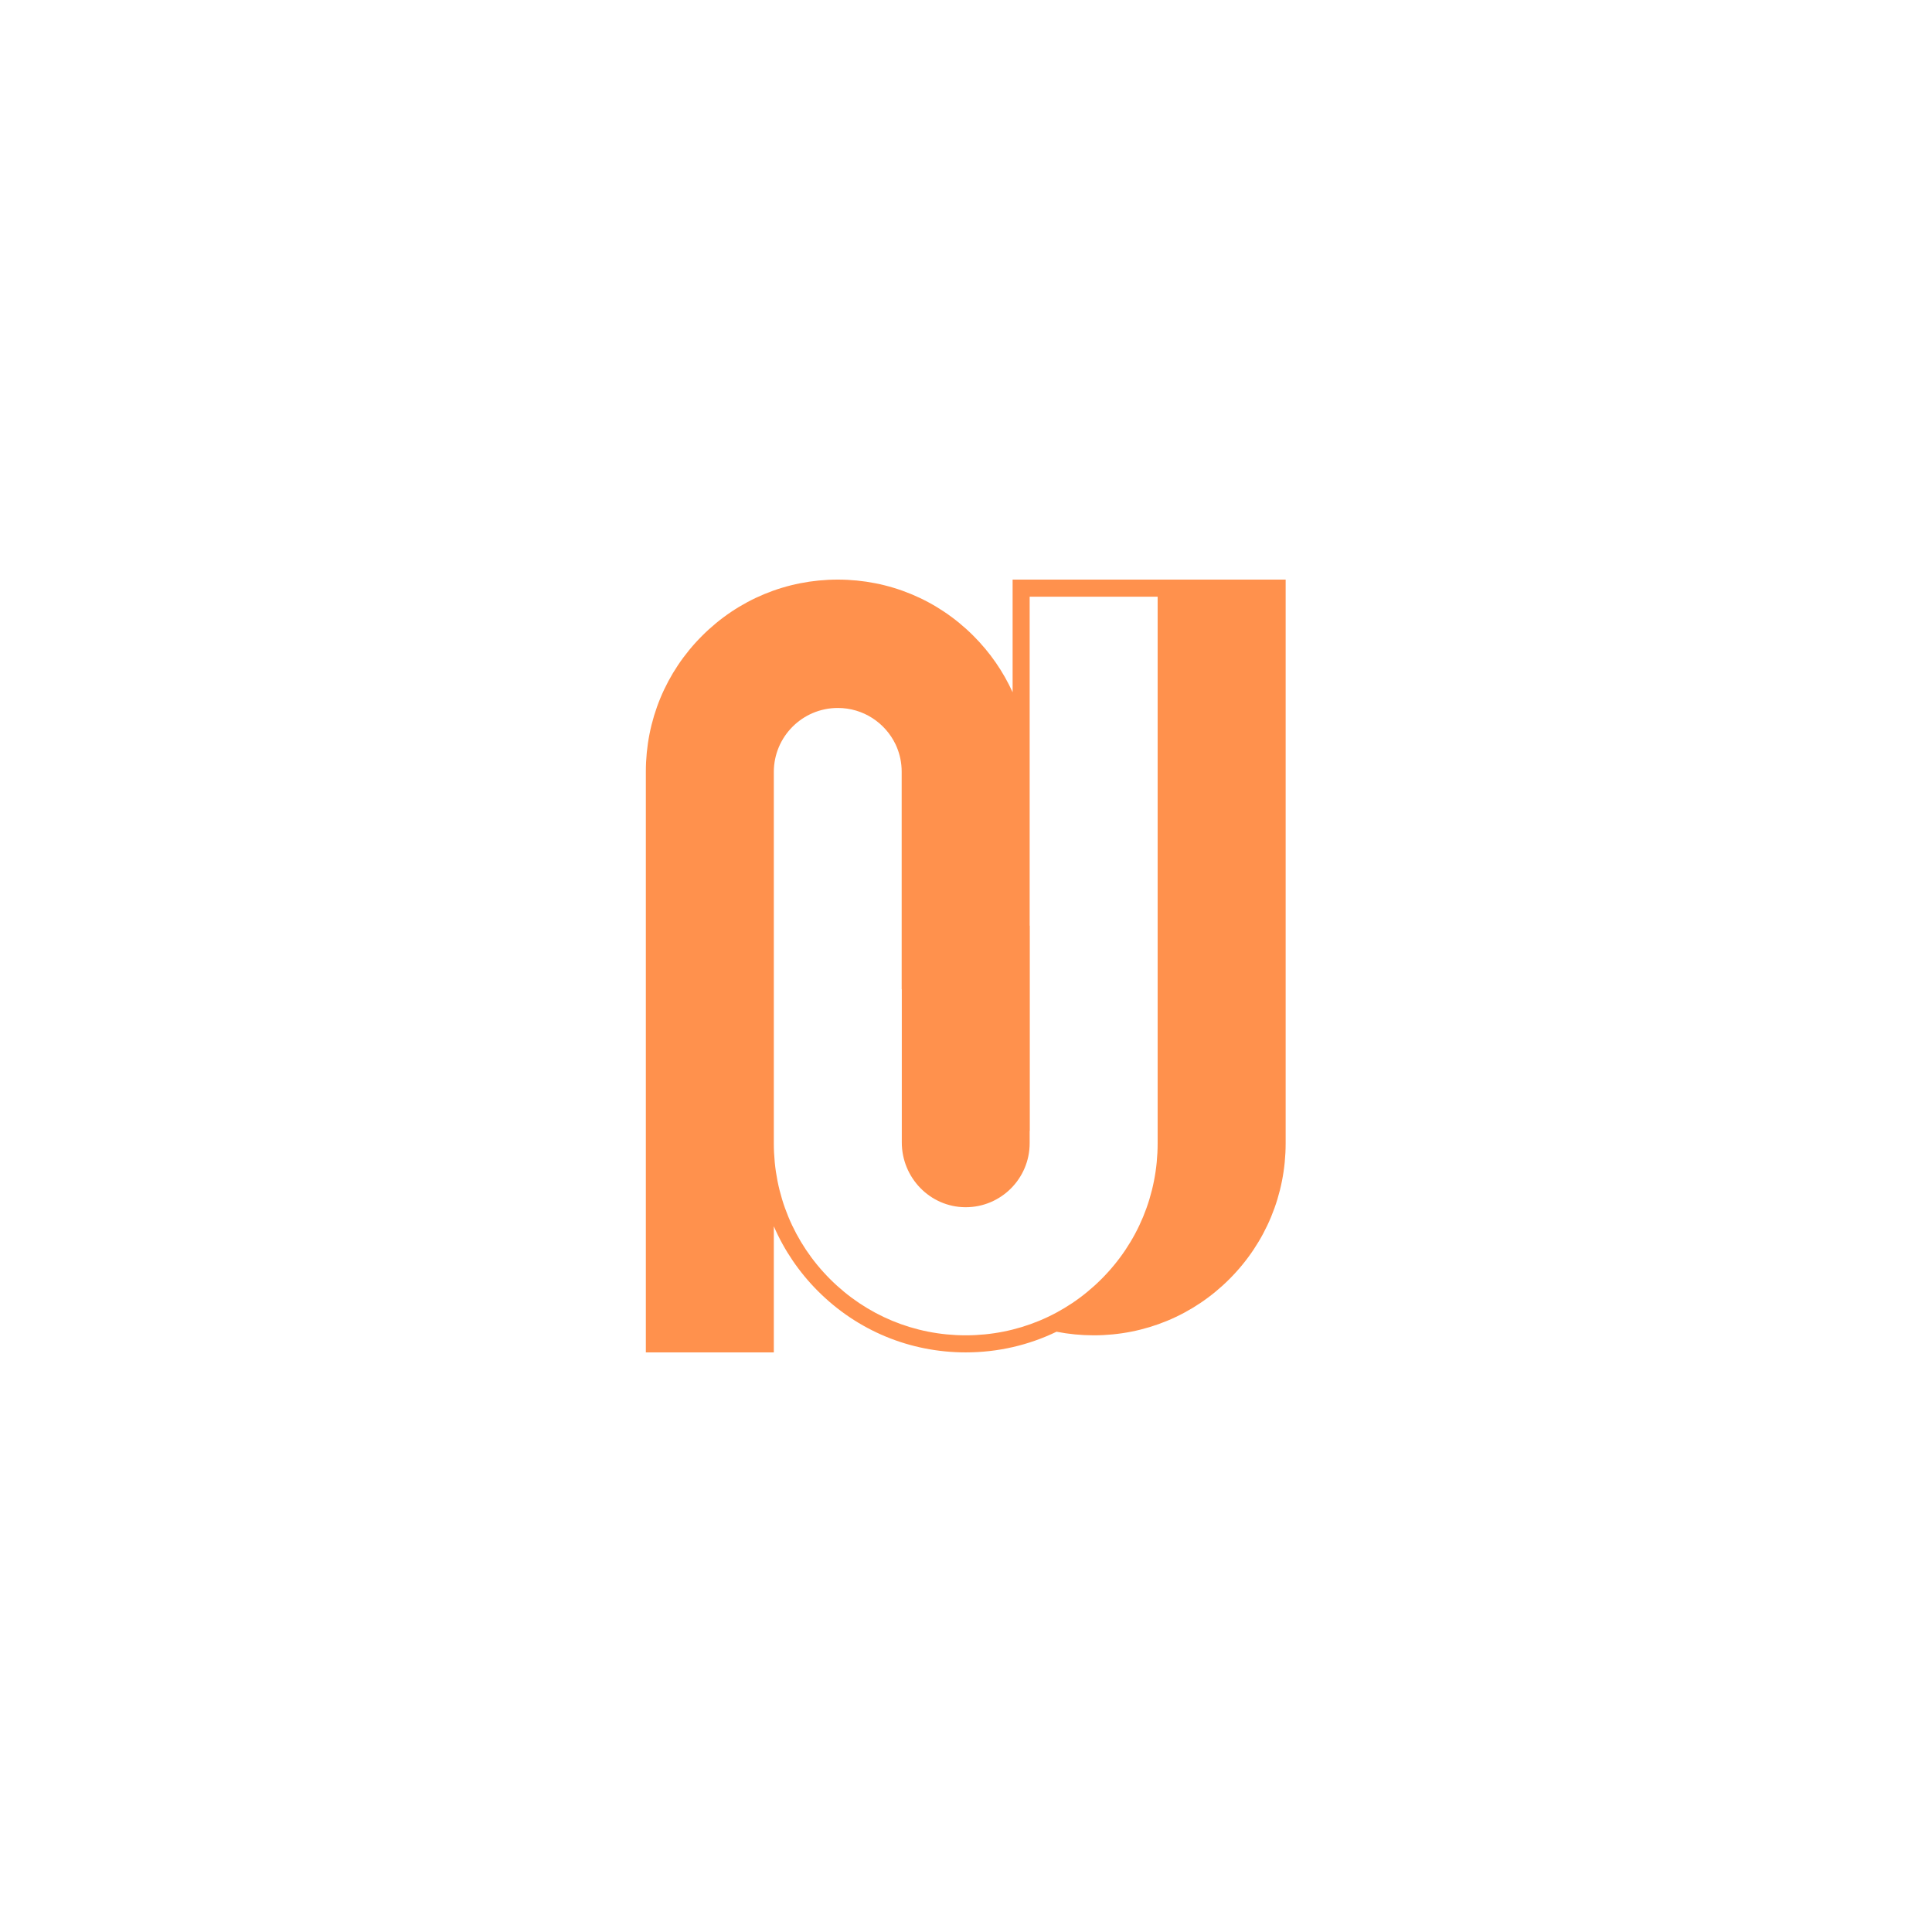
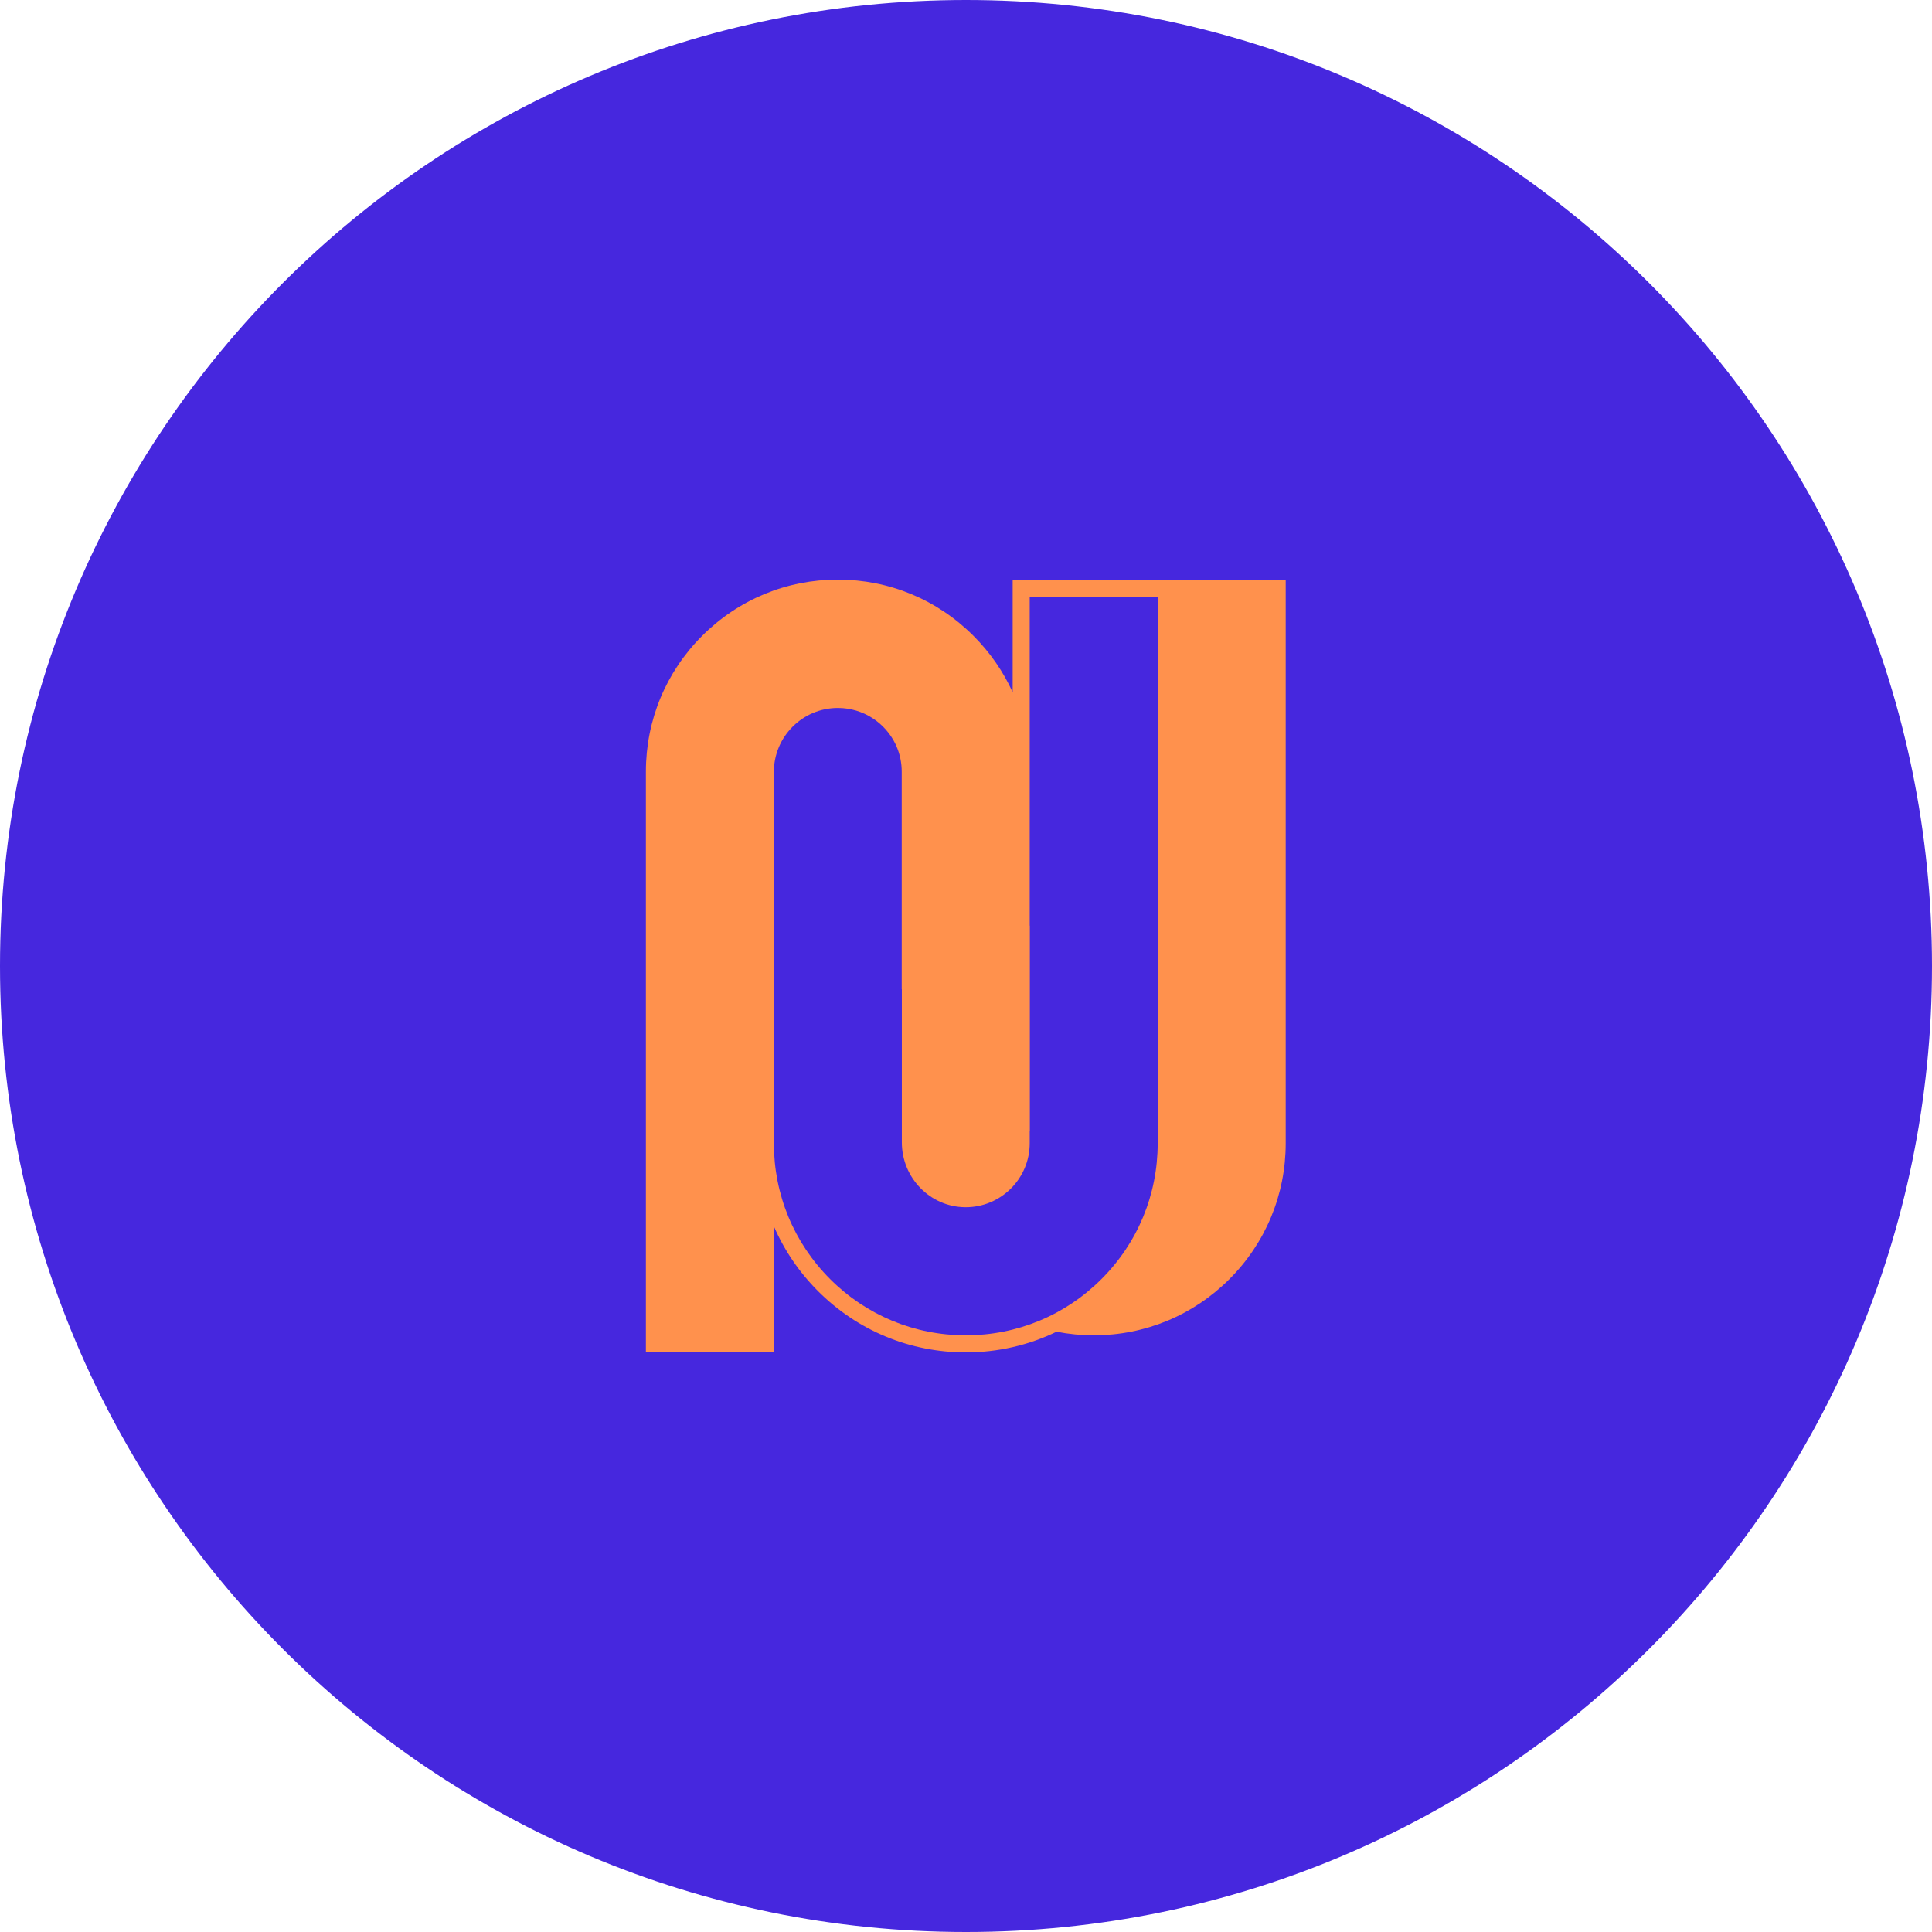
- <svg xmlns="http://www.w3.org/2000/svg" width="800" zoomAndPan="magnify" viewBox="0 0 600 600" height="800" preserveAspectRatio="xMidYMid meet" version="1.0">
-   <defs>
-     <clipPath id="8611a3f208">
-       <path d="M 200.551 180 L 399.301 180 L 399.301 420 L 200.551 420 Z M 200.551 180 " clip-rule="nonzero" />
-     </clipPath>
-   </defs>
-   <g clip-path="url(#8611a3f208)">
-     <path fill="#ff914d" d="M 314.477 180 L 314.477 214.992 C 311.551 208.551 307.465 202.621 302.316 197.473 C 291.062 186.203 276.094 180 260.176 180 C 244.254 180 229.285 186.203 218.031 197.473 C 206.77 208.734 200.574 223.715 200.574 239.645 L 200.574 419.996 L 240.316 419.996 L 240.316 380.832 C 243.531 388.258 248.141 395.078 254.031 400.973 C 266.289 413.242 282.59 419.996 299.922 419.996 C 309.852 419.996 319.434 417.777 328.117 413.578 C 331.879 414.316 335.742 414.695 339.668 414.695 C 355.586 414.695 370.555 408.492 381.809 397.223 C 393.066 385.961 399.27 370.98 399.27 355.051 L 399.27 180 Z M 257.777 397.223 C 246.52 385.961 240.324 370.98 240.316 355.051 L 240.316 239.746 C 240.316 228.766 249.215 219.863 260.195 219.863 C 268.082 219.863 274.895 224.461 278.105 231.125 C 278.148 231.215 278.188 231.305 278.227 231.398 C 278.309 231.574 278.387 231.75 278.465 231.926 C 279.469 234.301 280.023 236.91 280.023 239.645 L 280.023 307.215 L 280.062 307.215 L 280.062 354.797 C 280.062 365.734 288.793 374.812 299.719 374.914 C 299.785 374.914 299.852 374.914 299.914 374.914 C 310.863 374.914 319.77 366.004 319.77 355.047 L 319.77 351.188 L 319.809 351.184 L 319.809 287.473 L 319.77 287.473 L 319.77 185.305 L 359.516 185.305 L 359.516 355.051 C 359.516 370.98 353.32 385.961 342.059 397.223 C 330.805 408.488 315.836 414.695 299.914 414.695 C 283.996 414.695 269.031 408.488 257.777 397.223 Z M 257.777 397.223 " fill-opacity="1" fill-rule="nonzero" />
+ <svg xmlns="http://www.w3.org/2000/svg" version="1.1" width="1000" height="1000">
+   <style>
+     #light-icon {
+       display: inline;
+     }
+     #dark-icon {
+       display: none;
+     }
+ 
+     @media (prefers-color-scheme: dark) {
+       #light-icon {
+         display: none;
+       }
+       #dark-icon {
+         display: inline;
+       }
+     }
+   </style>
+   <g id="light-icon">
+     <svg version="1.1" width="1000" height="1000">
+       <rect width="1000" height="1000" rx="500" ry="500" fill="#4627de" />
+       <g transform="matrix(1.25,0,0,1.25,0.02604294,0.0006484985)">
+         <svg version="1.1" width="800" height="800">
+           <svg width="800" zoomAndPan="magnify" viewBox="0 0 600 600" height="800" preserveAspectRatio="xMidYMid meet" version="1.0">
+             <defs>
+               <clipPath id="8611a3f208">
+                 <path d="M 200.551 180 L 399.301 180 L 399.301 420 L 200.551 420 Z M 200.551 180 " clip-rule="nonzero" />
+               </clipPath>
+             </defs>
+             <g clip-path="url(#8611a3f208)">
+               <path fill="#ff914d" d="M 314.477 180 L 314.477 214.992 C 311.551 208.551 307.465 202.621 302.316 197.473 C 291.062 186.203 276.094 180 260.176 180 C 244.254 180 229.285 186.203 218.031 197.473 C 206.77 208.734 200.574 223.715 200.574 239.645 L 200.574 419.996 L 240.316 419.996 L 240.316 380.832 C 243.531 388.258 248.141 395.078 254.031 400.973 C 266.289 413.242 282.59 419.996 299.922 419.996 C 309.852 419.996 319.434 417.777 328.117 413.578 C 331.879 414.316 335.742 414.695 339.668 414.695 C 355.586 414.695 370.555 408.492 381.809 397.223 C 393.066 385.961 399.27 370.98 399.27 355.051 L 399.27 180 Z M 257.777 397.223 C 246.52 385.961 240.324 370.98 240.316 355.051 L 240.316 239.746 C 240.316 228.766 249.215 219.863 260.195 219.863 C 268.082 219.863 274.895 224.461 278.105 231.125 C 278.148 231.215 278.188 231.305 278.227 231.398 C 278.309 231.574 278.387 231.75 278.465 231.926 C 279.469 234.301 280.023 236.91 280.023 239.645 L 280.023 307.215 L 280.062 307.215 L 280.062 354.797 C 280.062 365.734 288.793 374.812 299.719 374.914 C 299.785 374.914 299.852 374.914 299.914 374.914 C 310.863 374.914 319.77 366.004 319.77 355.047 L 319.77 351.188 L 319.809 351.184 L 319.809 287.473 L 319.77 287.473 L 319.77 185.305 L 359.516 185.305 L 359.516 355.051 C 359.516 370.98 353.32 385.961 342.059 397.223 C 330.805 408.488 315.836 414.695 299.914 414.695 C 283.996 414.695 269.031 408.488 257.777 397.223 Z M 257.777 397.223 " fill-opacity="1" fill-rule="nonzero" />
+             </g>
+           </svg>
+         </svg>
+       </g>
+     </svg>
+   </g>
+   <g id="dark-icon">
+     <svg version="1.1" width="1000" height="1000">
+       <rect width="1000" height="1000" rx="500" ry="500" fill="#ff914d" />
+       <g transform="matrix(1.25,0,0,1.25,0.02604294,0.0006484985)">
+         <svg version="1.1" width="800" height="800">
+           <svg width="800" zoomAndPan="magnify" viewBox="0 0 600 600" height="800" preserveAspectRatio="xMidYMid meet" version="1.0">
+             <defs>
+               <clipPath id="eea5251626">
+                 <path d="M 200.551 180 L 399.301 180 L 399.301 420 L 200.551 420 Z M 200.551 180 " clip-rule="nonzero" />
+               </clipPath>
+             </defs>
+             <g clip-path="url(#eea5251626)">
+               <path fill="#4627de" d="M 314.477 180 L 314.477 214.992 C 311.551 208.551 307.465 202.621 302.316 197.473 C 291.062 186.203 276.094 180 260.176 180 C 244.254 180 229.285 186.203 218.031 197.473 C 206.77 208.734 200.574 223.715 200.574 239.645 L 200.574 419.996 L 240.316 419.996 L 240.316 380.832 C 243.531 388.258 248.141 395.078 254.031 400.973 C 266.289 413.242 282.59 419.996 299.922 419.996 C 309.852 419.996 319.434 417.777 328.117 413.578 C 331.879 414.316 335.742 414.695 339.668 414.695 C 355.586 414.695 370.555 408.492 381.809 397.223 C 393.066 385.961 399.27 370.98 399.27 355.051 L 399.27 180 Z M 257.777 397.223 C 246.52 385.961 240.324 370.98 240.316 355.051 L 240.316 239.746 C 240.316 228.766 249.215 219.863 260.195 219.863 C 268.082 219.863 274.895 224.461 278.105 231.125 C 278.148 231.215 278.188 231.305 278.227 231.398 C 278.309 231.574 278.387 231.75 278.465 231.926 C 279.469 234.301 280.023 236.91 280.023 239.645 L 280.023 307.215 L 280.062 307.215 L 280.062 354.797 C 280.062 365.734 288.793 374.812 299.719 374.914 C 299.785 374.914 299.852 374.914 299.914 374.914 C 310.863 374.914 319.77 366.004 319.77 355.047 L 319.77 351.188 L 319.809 351.184 L 319.809 287.473 L 319.77 287.473 L 319.77 185.305 L 359.516 185.305 L 359.516 355.051 C 359.516 370.98 353.32 385.961 342.059 397.223 C 330.805 408.488 315.836 414.695 299.914 414.695 C 283.996 414.695 269.031 408.488 257.777 397.223 Z M 257.777 397.223 " fill-opacity="1" fill-rule="nonzero" />
+             </g>
+           </svg>
+         </svg>
+       </g>
+     </svg>
  </g>
</svg>
